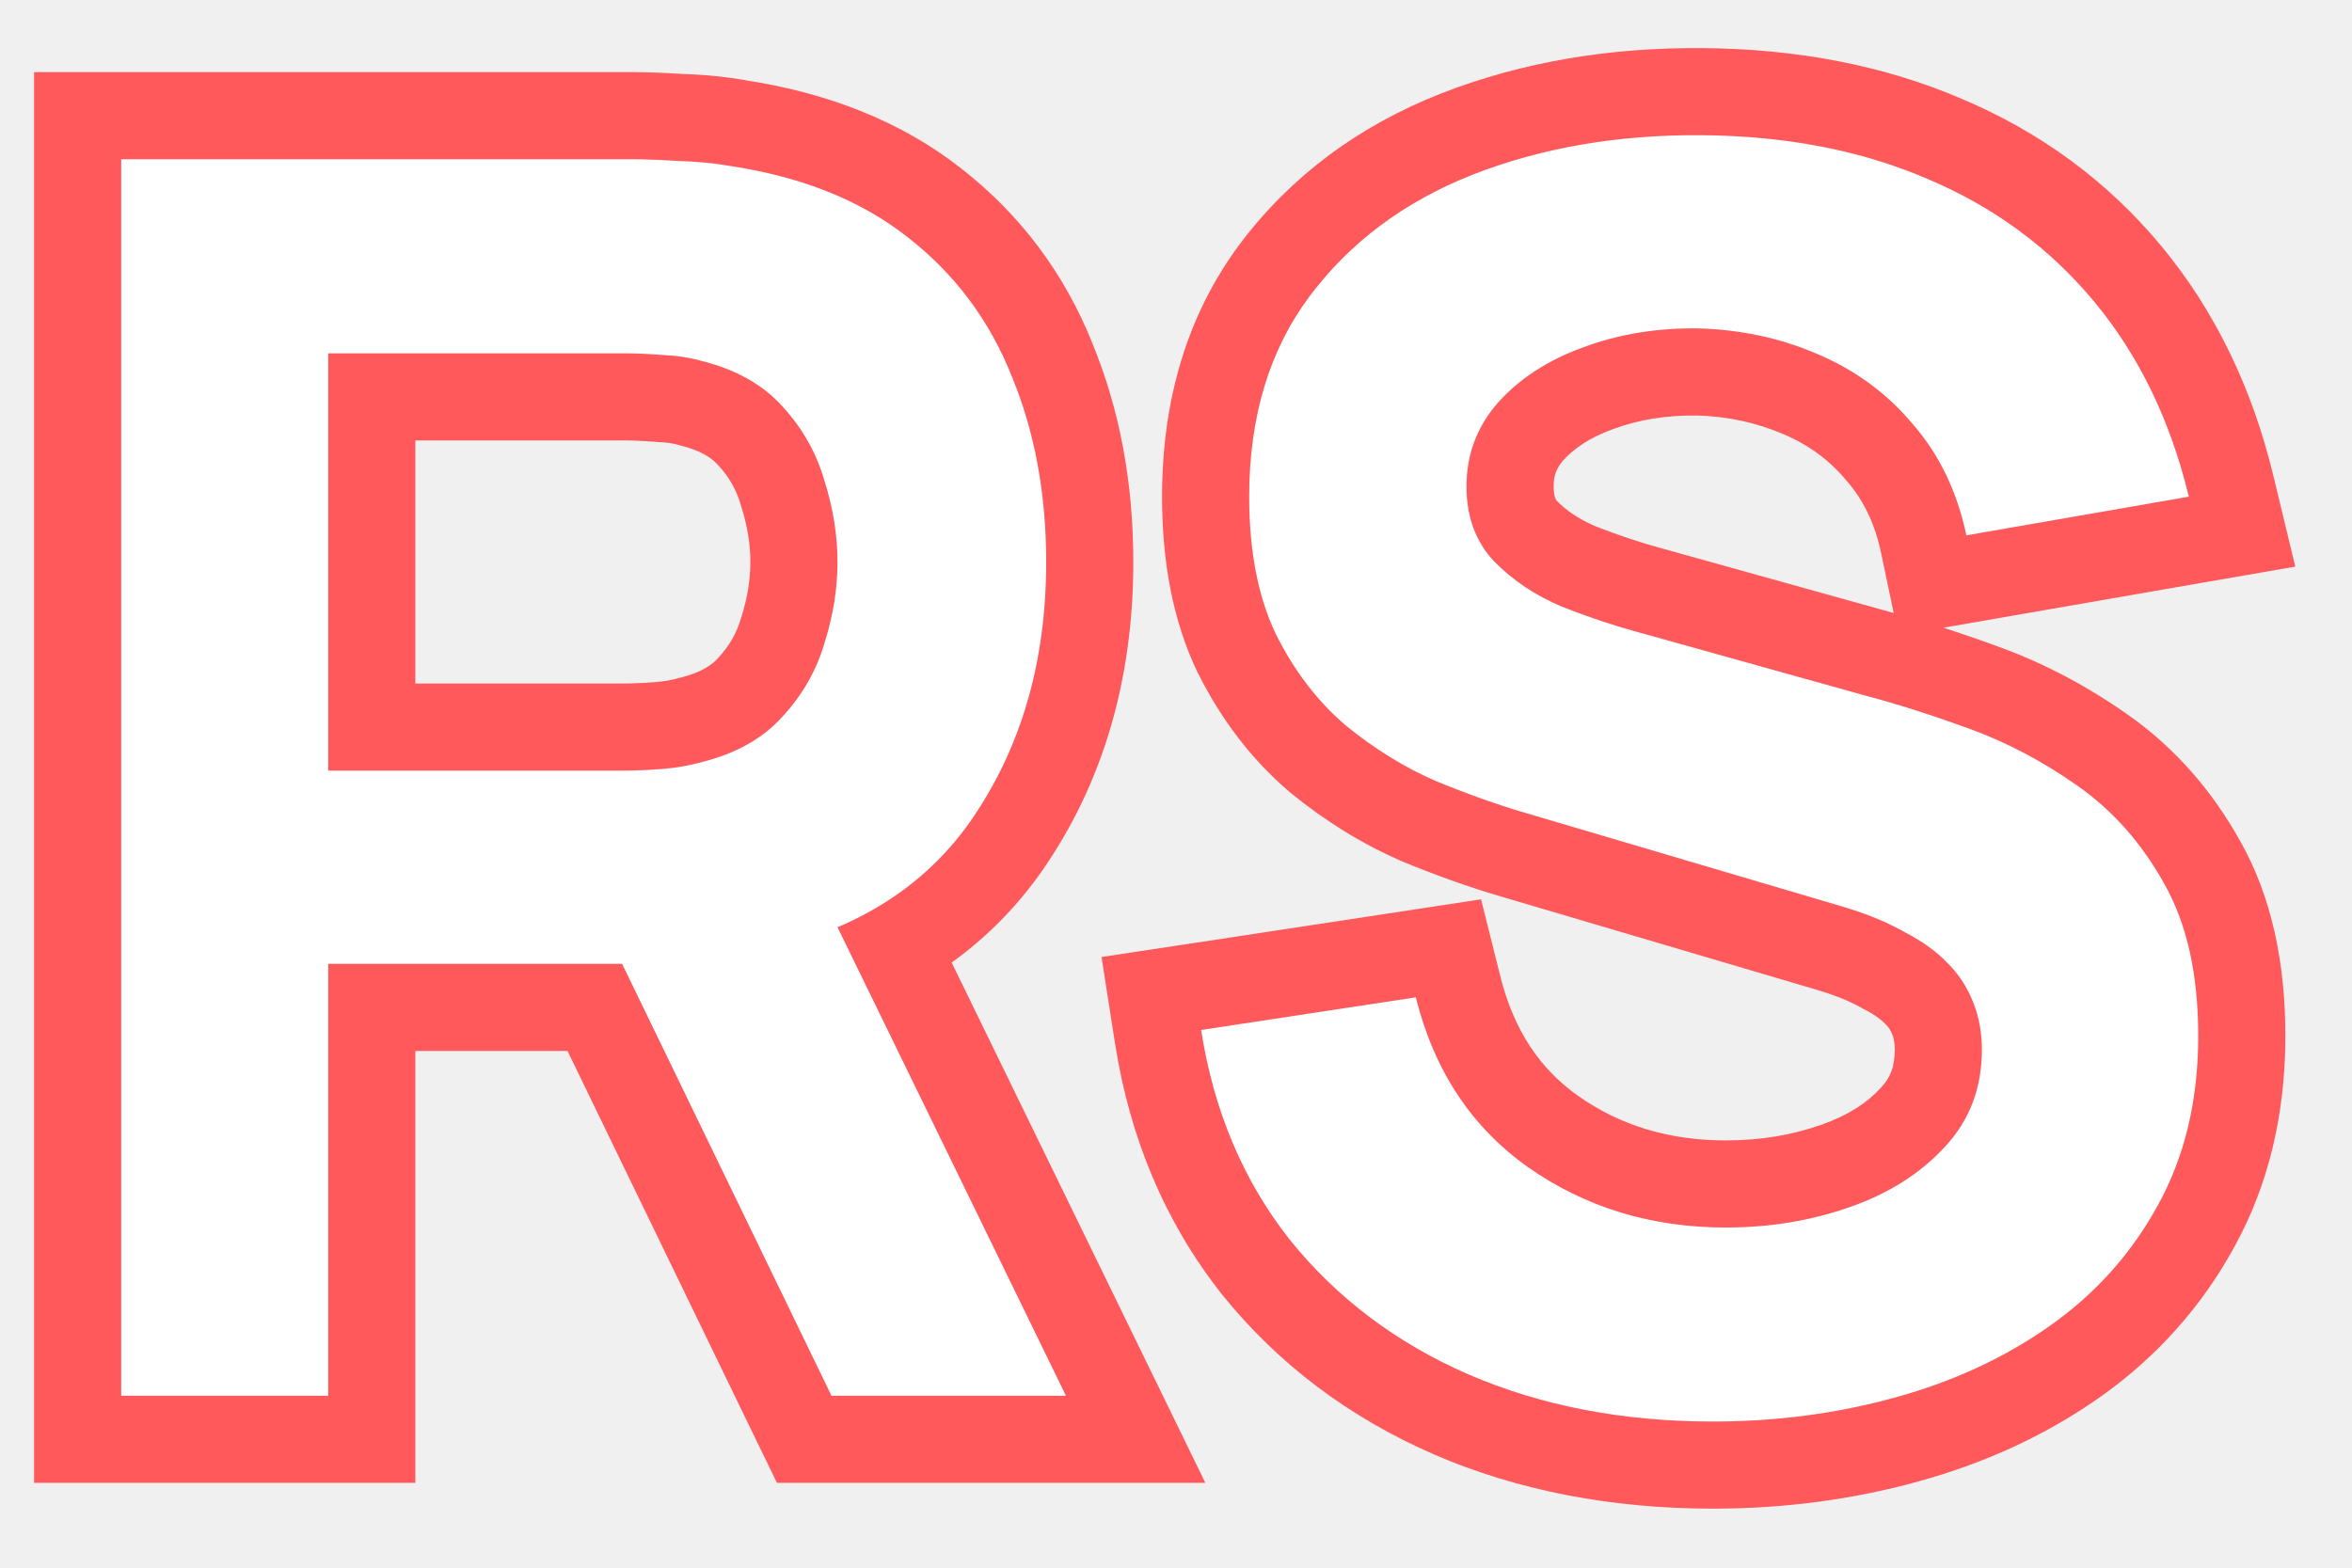
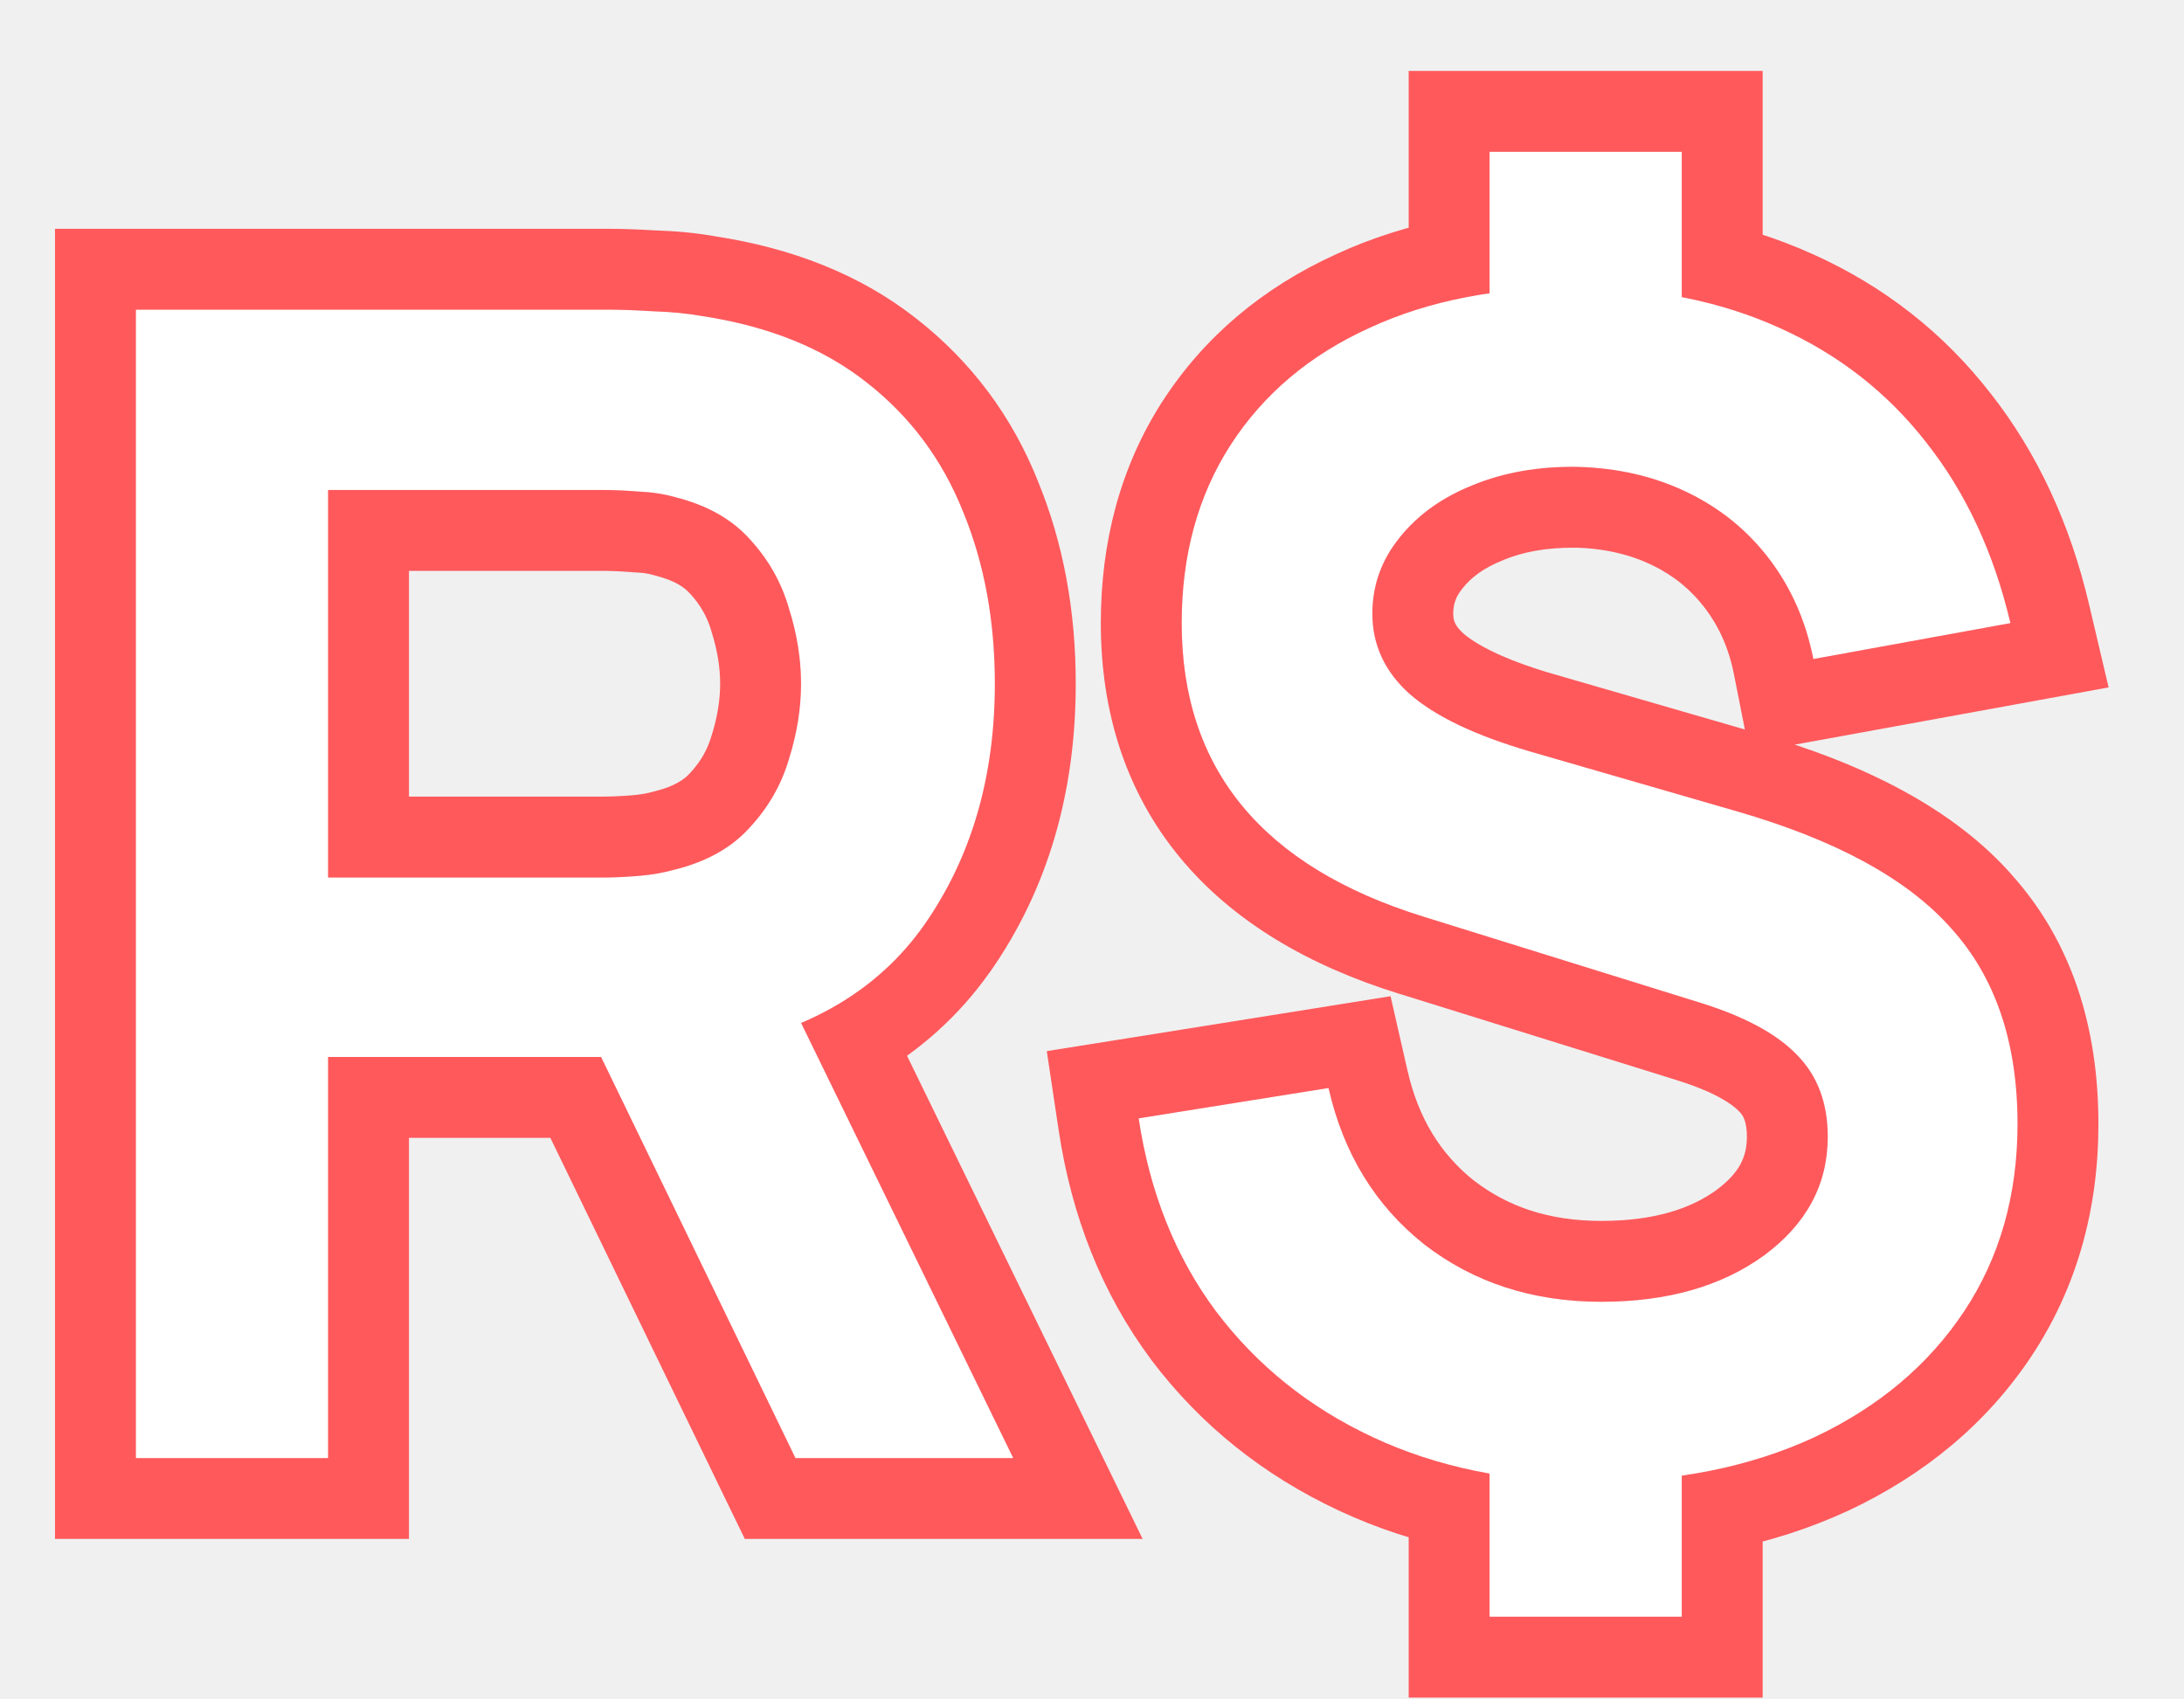
- <svg xmlns="http://www.w3.org/2000/svg" width="27" height="18" viewBox="0 0 27 18" fill="none">
-   <mask id="path-1-outside-1_576_2592" maskUnits="userSpaceOnUse" x="0" y="0.026" width="27" height="18" fill="black">
-     <rect fill="white" y="0.026" width="27" height="18" />
-     <path d="M1.391 16.026V1.828H7.258C7.396 1.828 7.573 1.835 7.79 1.848C8.007 1.855 8.208 1.874 8.392 1.907C9.213 2.032 9.89 2.305 10.423 2.726C10.962 3.146 11.36 3.679 11.616 4.323C11.879 4.96 12.01 5.67 12.01 6.453C12.01 7.609 11.718 8.605 11.133 9.44C10.548 10.268 9.65 10.781 8.441 10.978L7.425 11.067H3.768V16.026H1.391ZM9.545 16.026L6.745 10.249L9.161 9.716L12.237 16.026H9.545ZM3.768 8.848H7.159C7.291 8.848 7.439 8.842 7.603 8.829C7.767 8.816 7.918 8.789 8.056 8.75C8.451 8.651 8.76 8.477 8.983 8.227C9.213 7.978 9.374 7.695 9.466 7.379C9.565 7.064 9.614 6.755 9.614 6.453C9.614 6.15 9.565 5.841 9.466 5.526C9.374 5.204 9.213 4.918 8.983 4.668C8.76 4.418 8.451 4.244 8.056 4.145C7.918 4.106 7.767 4.083 7.603 4.076C7.439 4.063 7.291 4.057 7.159 4.057H3.768V8.848ZM19.665 16.322C18.626 16.322 17.689 16.141 16.855 15.78C16.026 15.418 15.343 14.902 14.804 14.232C14.271 13.555 13.933 12.753 13.788 11.826L16.253 11.451C16.463 12.293 16.894 12.944 17.545 13.404C18.202 13.864 18.958 14.094 19.812 14.094C20.319 14.094 20.795 14.015 21.242 13.857C21.689 13.7 22.05 13.469 22.327 13.167C22.609 12.865 22.751 12.493 22.751 12.053C22.751 11.856 22.718 11.675 22.652 11.511C22.586 11.34 22.488 11.188 22.356 11.057C22.231 10.926 22.067 10.807 21.863 10.702C21.666 10.59 21.436 10.495 21.173 10.416L17.505 9.332C17.19 9.24 16.848 9.118 16.48 8.967C16.118 8.809 15.773 8.595 15.444 8.326C15.122 8.05 14.856 7.701 14.646 7.281C14.442 6.854 14.34 6.328 14.34 5.703C14.34 4.79 14.57 4.024 15.03 3.406C15.497 2.781 16.122 2.315 16.904 2.006C17.692 1.697 18.567 1.546 19.526 1.552C20.499 1.559 21.367 1.726 22.129 2.055C22.892 2.377 23.529 2.847 24.042 3.465C24.555 4.083 24.916 4.829 25.127 5.703L22.573 6.147C22.468 5.647 22.264 5.223 21.962 4.875C21.666 4.52 21.301 4.251 20.867 4.067C20.44 3.882 19.983 3.784 19.497 3.771C19.024 3.764 18.583 3.836 18.176 3.988C17.775 4.132 17.449 4.343 17.2 4.619C16.956 4.895 16.835 5.217 16.835 5.585C16.835 5.933 16.94 6.219 17.15 6.443C17.361 6.66 17.62 6.834 17.929 6.965C18.245 7.09 18.564 7.195 18.886 7.281L21.429 7.991C21.778 8.083 22.169 8.208 22.603 8.365C23.037 8.523 23.454 8.743 23.855 9.026C24.256 9.309 24.584 9.68 24.841 10.14C25.104 10.6 25.235 11.185 25.235 11.895C25.235 12.631 25.081 13.279 24.772 13.838C24.47 14.39 24.059 14.85 23.539 15.218C23.02 15.586 22.425 15.862 21.755 16.046C21.091 16.23 20.394 16.322 19.665 16.322Z" />
+ <svg xmlns="http://www.w3.org/2000/svg" width="27" height="21" viewBox="0 0 27 21" fill="none">
+   <mask id="path-1-outside-1_236_8558" maskUnits="userSpaceOnUse" x="0" y="0.027" width="27" height="21" fill="black">
+     <rect fill="white" y="0.027" width="27" height="21" />
+     <path d="M1.68 18.027V3.829H7.547C7.685 3.829 7.862 3.836 8.079 3.849C8.296 3.856 8.497 3.875 8.681 3.908C9.502 4.033 10.179 4.306 10.712 4.727C11.251 5.147 11.648 5.68 11.905 6.324C12.168 6.961 12.299 7.671 12.299 8.454C12.299 9.61 12.007 10.606 11.422 11.441C10.837 12.269 9.939 12.782 8.73 12.979L7.714 13.068H4.056V18.027H1.68ZM9.834 18.027L7.034 12.249L9.45 11.717L12.526 18.027H9.834ZM4.056 10.85H7.448C7.58 10.85 7.727 10.843 7.892 10.83C8.056 10.817 8.207 10.79 8.345 10.751C8.74 10.652 9.049 10.478 9.272 10.228C9.502 9.979 9.663 9.696 9.755 9.38C9.854 9.065 9.903 8.756 9.903 8.454C9.903 8.151 9.854 7.842 9.755 7.527C9.663 7.205 9.502 6.919 9.272 6.669C9.049 6.419 8.74 6.245 8.345 6.146C8.207 6.107 8.056 6.084 7.892 6.077C7.727 6.064 7.58 6.058 7.448 6.058H4.056V10.85ZM18.415 19.989V17.653H20.791V19.989H18.415ZM18.415 4.214V1.877H20.791V4.214H18.415ZM19.658 18.323C18.658 18.323 17.765 18.139 16.976 17.771C16.187 17.403 15.54 16.884 15.033 16.213C14.534 15.543 14.215 14.747 14.077 13.827L16.424 13.452C16.608 14.261 17.002 14.905 17.607 15.385C18.218 15.858 18.948 16.095 19.796 16.095C20.611 16.095 21.281 15.904 21.807 15.523C22.333 15.135 22.596 14.646 22.596 14.054C22.596 13.64 22.471 13.305 22.221 13.048C21.971 12.785 21.57 12.568 21.018 12.397L17.597 11.333C15.605 10.715 14.609 9.505 14.609 7.704C14.609 6.863 14.81 6.13 15.211 5.505C15.618 4.874 16.19 4.391 16.926 4.056C17.663 3.714 18.53 3.547 19.529 3.553C20.456 3.56 21.281 3.727 22.004 4.056C22.734 4.385 23.338 4.858 23.818 5.476C24.305 6.094 24.65 6.837 24.854 7.704L22.418 8.148C22.326 7.681 22.145 7.27 21.876 6.915C21.607 6.56 21.268 6.284 20.86 6.087C20.453 5.89 19.999 5.785 19.5 5.772C19.02 5.765 18.589 5.841 18.208 5.998C17.827 6.15 17.525 6.367 17.301 6.649C17.078 6.925 16.966 7.238 16.966 7.586C16.966 7.974 17.12 8.306 17.429 8.582C17.745 8.858 18.241 9.094 18.918 9.292L21.472 10.031C22.701 10.386 23.585 10.869 24.124 11.48C24.67 12.085 24.942 12.89 24.942 13.896C24.942 14.777 24.722 15.549 24.282 16.213C23.841 16.877 23.224 17.396 22.428 17.771C21.633 18.139 20.709 18.323 19.658 18.323Z" />
  </mask>
-   <path d="M1.391 16.026V1.828H7.258C7.396 1.828 7.573 1.835 7.79 1.848C8.007 1.855 8.208 1.874 8.392 1.907C9.213 2.032 9.89 2.305 10.423 2.726C10.962 3.146 11.36 3.679 11.616 4.323C11.879 4.96 12.01 5.67 12.01 6.453C12.01 7.609 11.718 8.605 11.133 9.44C10.548 10.268 9.65 10.781 8.441 10.978L7.425 11.067H3.768V16.026H1.391ZM9.545 16.026L6.745 10.249L9.161 9.716L12.237 16.026H9.545ZM3.768 8.848H7.159C7.291 8.848 7.439 8.842 7.603 8.829C7.767 8.816 7.918 8.789 8.056 8.75C8.451 8.651 8.76 8.477 8.983 8.227C9.213 7.978 9.374 7.695 9.466 7.379C9.565 7.064 9.614 6.755 9.614 6.453C9.614 6.15 9.565 5.841 9.466 5.526C9.374 5.204 9.213 4.918 8.983 4.668C8.76 4.418 8.451 4.244 8.056 4.145C7.918 4.106 7.767 4.083 7.603 4.076C7.439 4.063 7.291 4.057 7.159 4.057H3.768V8.848ZM19.665 16.322C18.626 16.322 17.689 16.141 16.855 15.78C16.026 15.418 15.343 14.902 14.804 14.232C14.271 13.555 13.933 12.753 13.788 11.826L16.253 11.451C16.463 12.293 16.894 12.944 17.545 13.404C18.202 13.864 18.958 14.094 19.812 14.094C20.319 14.094 20.795 14.015 21.242 13.857C21.689 13.7 22.05 13.469 22.327 13.167C22.609 12.865 22.751 12.493 22.751 12.053C22.751 11.856 22.718 11.675 22.652 11.511C22.586 11.34 22.488 11.188 22.356 11.057C22.231 10.926 22.067 10.807 21.863 10.702C21.666 10.59 21.436 10.495 21.173 10.416L17.505 9.332C17.19 9.24 16.848 9.118 16.48 8.967C16.118 8.809 15.773 8.595 15.444 8.326C15.122 8.05 14.856 7.701 14.646 7.281C14.442 6.854 14.34 6.328 14.34 5.703C14.34 4.79 14.57 4.024 15.03 3.406C15.497 2.781 16.122 2.315 16.904 2.006C17.692 1.697 18.567 1.546 19.526 1.552C20.499 1.559 21.367 1.726 22.129 2.055C22.892 2.377 23.529 2.847 24.042 3.465C24.555 4.083 24.916 4.829 25.127 5.703L22.573 6.147C22.468 5.647 22.264 5.223 21.962 4.875C21.666 4.52 21.301 4.251 20.867 4.067C20.44 3.882 19.983 3.784 19.497 3.771C19.024 3.764 18.583 3.836 18.176 3.988C17.775 4.132 17.449 4.343 17.2 4.619C16.956 4.895 16.835 5.217 16.835 5.585C16.835 5.933 16.94 6.219 17.15 6.443C17.361 6.66 17.62 6.834 17.929 6.965C18.245 7.09 18.564 7.195 18.886 7.281L21.429 7.991C21.778 8.083 22.169 8.208 22.603 8.365C23.037 8.523 23.454 8.743 23.855 9.026C24.256 9.309 24.584 9.68 24.841 10.14C25.104 10.6 25.235 11.185 25.235 11.895C25.235 12.631 25.081 13.279 24.772 13.838C24.47 14.39 24.059 14.85 23.539 15.218C23.02 15.586 22.425 15.862 21.755 16.046C21.091 16.23 20.394 16.322 19.665 16.322Z" fill="white" />
-   <path d="M1.391 16.026H0.391V17.026H1.391V16.026ZM1.391 1.828V0.828H0.391V1.828H1.391ZM7.79 1.848L7.73 2.846L7.745 2.847L7.76 2.848L7.79 1.848ZM8.392 1.907L8.216 2.892L8.229 2.894L8.241 2.896L8.392 1.907ZM10.423 2.726L9.803 3.51L9.808 3.514L10.423 2.726ZM11.616 4.323L10.687 4.693L10.691 4.704L11.616 4.323ZM11.133 9.44L11.95 10.017L11.952 10.014L11.133 9.44ZM8.441 10.978L8.528 11.974L8.565 11.971L8.602 11.965L8.441 10.978ZM7.425 11.067V12.067H7.469L7.513 12.063L7.425 11.067ZM3.768 11.067V10.067H2.768V11.067H3.768ZM3.768 16.026V17.026H4.768V16.026H3.768ZM9.545 16.026L8.645 16.462L8.919 17.026H9.545V16.026ZM6.745 10.249L6.53 9.272L5.293 9.545L5.845 10.685L6.745 10.249ZM9.161 9.716L10.06 9.278L9.715 8.57L8.946 8.74L9.161 9.716ZM12.237 16.026V17.026H13.837L13.136 15.588L12.237 16.026ZM3.768 8.848H2.768V9.848H3.768V8.848ZM7.603 8.829L7.683 9.826L7.683 9.826L7.603 8.829ZM8.056 8.75L7.814 7.78L7.798 7.784L7.782 7.788L8.056 8.75ZM8.983 8.227L8.248 7.55L8.243 7.555L8.238 7.561L8.983 8.227ZM9.466 7.379L8.512 7.081L8.509 7.09L8.506 7.099L9.466 7.379ZM9.466 5.526L8.505 5.8L8.508 5.812L8.512 5.824L9.466 5.526ZM8.983 4.668L8.238 5.335L8.243 5.34L8.248 5.345L8.983 4.668ZM8.056 4.145L7.782 5.107L7.798 5.111L7.814 5.116L8.056 4.145ZM7.603 4.076L7.523 5.073L7.543 5.075L7.563 5.076L7.603 4.076ZM3.768 4.057V3.057H2.768V4.057H3.768ZM1.391 16.026H2.391V1.828H1.391H0.391V16.026H1.391ZM1.391 1.828V2.828H7.258V1.828V0.828H1.391V1.828ZM7.258 1.828V2.828C7.368 2.828 7.523 2.834 7.73 2.846L7.79 1.848L7.851 0.85C7.624 0.836 7.424 0.828 7.258 0.828V1.828ZM7.79 1.848L7.76 2.848C7.936 2.853 8.087 2.869 8.216 2.892L8.392 1.907L8.568 0.923C8.328 0.88 8.079 0.856 7.821 0.849L7.79 1.848ZM8.392 1.907L8.241 2.896C8.93 3.001 9.434 3.219 9.803 3.51L10.423 2.726L11.043 1.941C10.347 1.391 9.497 1.064 8.542 0.919L8.392 1.907ZM10.423 2.726L9.808 3.514C10.205 3.824 10.495 4.211 10.687 4.693L11.616 4.323L12.545 3.953C12.224 3.146 11.719 2.469 11.038 1.937L10.423 2.726ZM11.616 4.323L10.691 4.704C10.898 5.206 11.01 5.784 11.01 6.453H12.01H13.01C13.01 5.557 12.859 4.715 12.54 3.942L11.616 4.323ZM12.01 6.453H11.01C11.01 7.433 10.765 8.222 10.314 8.866L11.133 9.44L11.952 10.014C12.67 8.989 13.01 7.786 13.01 6.453H12.01ZM11.133 9.44L10.316 8.863C9.917 9.428 9.284 9.828 8.28 9.991L8.441 10.978L8.602 11.965C10.017 11.734 11.178 11.109 11.95 10.017L11.133 9.44ZM8.441 10.978L8.354 9.982L7.338 10.071L7.425 11.067L7.513 12.063L8.528 11.974L8.441 10.978ZM7.425 11.067V10.067H3.768V11.067V12.067H7.425V11.067ZM3.768 11.067H2.768V16.026H3.768H4.768V11.067H3.768ZM3.768 16.026V15.026H1.391V16.026V17.026H3.768V16.026ZM9.545 16.026L10.445 15.59L7.645 9.812L6.745 10.249L5.845 10.685L8.645 16.462L9.545 16.026ZM6.745 10.249L6.96 11.225L9.376 10.693L9.161 9.716L8.946 8.74L6.53 9.272L6.745 10.249ZM9.161 9.716L8.262 10.154L11.338 16.465L12.237 16.026L13.136 15.588L10.06 9.278L9.161 9.716ZM12.237 16.026V15.026H9.545V16.026V17.026H12.237V16.026ZM3.768 8.848V9.848H7.159V8.848V7.848H3.768V8.848ZM7.159 8.848V9.848C7.323 9.848 7.498 9.84 7.683 9.826L7.603 8.829L7.523 7.832C7.379 7.843 7.258 7.848 7.159 7.848V8.848ZM7.603 8.829L7.683 9.826C7.904 9.808 8.121 9.771 8.331 9.711L8.056 8.75L7.782 7.788C7.716 7.807 7.631 7.823 7.523 7.832L7.603 8.829ZM8.056 8.75L8.299 9.72C8.846 9.583 9.345 9.322 9.729 8.894L8.983 8.227L8.238 7.561C8.174 7.632 8.056 7.719 7.814 7.78L8.056 8.75ZM8.983 8.227L9.719 8.905C10.05 8.545 10.29 8.128 10.426 7.659L9.466 7.379L8.506 7.099C8.459 7.262 8.377 7.41 8.248 7.55L8.983 8.227ZM9.466 7.379L10.421 7.678C10.547 7.275 10.614 6.865 10.614 6.453H9.614H8.614C8.614 6.645 8.583 6.853 8.512 7.081L9.466 7.379ZM9.614 6.453H10.614C10.614 6.04 10.547 5.631 10.421 5.227L9.466 5.526L8.512 5.824C8.583 6.052 8.614 6.26 8.614 6.453H9.614ZM9.466 5.526L10.428 5.251C10.293 4.777 10.053 4.353 9.719 3.99L8.983 4.668L8.248 5.345C8.374 5.482 8.456 5.631 8.505 5.8L9.466 5.526ZM8.983 4.668L9.729 4.001C9.345 3.573 8.846 3.312 8.299 3.175L8.056 4.145L7.814 5.116C8.056 5.176 8.174 5.263 8.238 5.335L8.983 4.668ZM8.056 4.145L8.331 3.184C8.107 3.12 7.875 3.086 7.643 3.077L7.603 4.076L7.563 5.076C7.659 5.079 7.73 5.092 7.782 5.107L8.056 4.145ZM7.603 4.076L7.683 3.08C7.498 3.065 7.323 3.057 7.159 3.057V4.057V5.057C7.258 5.057 7.379 5.062 7.523 5.073L7.603 4.076ZM7.159 4.057V3.057H3.768V4.057V5.057H7.159V4.057ZM3.768 4.057H2.768V8.848H3.768H4.768V4.057H3.768ZM16.855 15.78L16.454 16.696L16.457 16.698L16.855 15.78ZM14.804 14.232L14.018 14.85L14.024 14.858L14.804 14.232ZM13.788 11.826L13.638 10.838L12.645 10.988L12.8 11.98L13.788 11.826ZM16.253 11.451L17.223 11.209L17.002 10.326L16.103 10.463L16.253 11.451ZM17.545 13.404L16.967 14.22L16.971 14.223L17.545 13.404ZM21.242 13.857L21.575 14.8L21.575 14.8L21.242 13.857ZM22.327 13.167L21.596 12.484L21.588 12.493L22.327 13.167ZM22.652 11.511L21.719 11.87L21.724 11.882L22.652 11.511ZM22.356 11.057L21.631 11.746L21.64 11.755L21.649 11.764L22.356 11.057ZM21.863 10.702L21.37 11.572L21.387 11.582L21.405 11.591L21.863 10.702ZM21.173 10.416L21.46 9.458L21.457 9.457L21.173 10.416ZM17.505 9.332L17.789 8.373L17.785 8.372L17.505 9.332ZM16.48 8.967L16.08 9.883L16.09 9.888L16.1 9.892L16.48 8.967ZM15.444 8.326L14.794 9.085L14.802 9.092L14.81 9.099L15.444 8.326ZM14.646 7.281L13.743 7.711L13.747 7.72L13.752 7.728L14.646 7.281ZM15.03 3.406L14.229 2.807L14.228 2.809L15.03 3.406ZM16.904 2.006L16.539 1.075L16.536 1.076L16.904 2.006ZM19.526 1.552L19.52 2.552L19.52 2.552L19.526 1.552ZM22.129 2.055L21.734 2.973L21.74 2.976L22.129 2.055ZM24.042 3.465L24.812 2.826L24.812 2.826L24.042 3.465ZM25.127 5.703L25.298 6.688L26.349 6.506L26.099 5.469L25.127 5.703ZM22.573 6.147L21.595 6.353L21.793 7.297L22.744 7.132L22.573 6.147ZM21.962 4.875L21.194 5.515L21.2 5.523L21.207 5.53L21.962 4.875ZM20.867 4.067L20.472 4.985L20.477 4.987L20.867 4.067ZM19.497 3.771L19.524 2.771L19.511 2.771L19.497 3.771ZM18.176 3.988L18.515 4.928L18.523 4.925L18.176 3.988ZM17.2 4.619L16.458 3.948L16.449 3.958L17.2 4.619ZM17.15 6.443L16.422 7.128L16.427 7.133L16.432 7.139L17.15 6.443ZM17.929 6.965L17.538 7.885L17.549 7.89L17.561 7.895L17.929 6.965ZM18.886 7.281L19.154 6.318L19.142 6.314L18.886 7.281ZM21.429 7.991L21.161 8.954L21.174 8.958L21.429 7.991ZM22.603 8.365L22.261 9.305L22.261 9.305L22.603 8.365ZM24.841 10.14L23.967 10.627L23.973 10.636L24.841 10.14ZM24.772 13.838L23.897 13.354L23.895 13.357L24.772 13.838ZM23.539 15.218L24.118 16.034L24.118 16.034L23.539 15.218ZM21.755 16.046L21.49 15.082L21.488 15.082L21.755 16.046ZM19.665 16.322V15.322C18.743 15.322 17.945 15.162 17.252 14.862L16.855 15.78L16.457 16.698C17.434 17.12 18.509 17.322 19.665 17.322V16.322ZM16.855 15.78L17.255 14.863C16.567 14.563 16.016 14.144 15.583 13.605L14.804 14.232L14.024 14.858C14.67 15.661 15.486 16.274 16.454 16.696L16.855 15.78ZM14.804 14.232L15.59 13.614C15.173 13.083 14.897 12.445 14.776 11.672L13.788 11.826L12.8 11.98C12.969 13.061 13.37 14.026 14.018 14.85L14.804 14.232ZM13.788 11.826L13.938 12.815L16.403 12.44L16.253 11.451L16.103 10.463L13.638 10.838L13.788 11.826ZM16.253 11.451L15.283 11.694C15.546 12.745 16.103 13.609 16.967 14.22L17.545 13.404L18.122 12.587C17.684 12.278 17.381 11.84 17.223 11.209L16.253 11.451ZM17.545 13.404L16.971 14.223C17.808 14.809 18.767 15.094 19.812 15.094V14.094V13.094C19.149 13.094 18.596 12.919 18.118 12.584L17.545 13.404ZM19.812 14.094V15.094C20.424 15.094 21.014 14.998 21.575 14.8L21.242 13.857L20.909 12.914C20.576 13.032 20.213 13.094 19.812 13.094V14.094ZM21.242 13.857L21.575 14.8C22.152 14.596 22.662 14.283 23.065 13.841L22.327 13.167L21.588 12.493C21.439 12.656 21.226 12.803 20.909 12.914L21.242 13.857ZM22.327 13.167L23.057 13.85C23.525 13.35 23.751 12.729 23.751 12.053H22.751H21.751C21.751 12.258 21.694 12.38 21.596 12.484L22.327 13.167ZM22.751 12.053H23.751C23.751 11.743 23.698 11.434 23.581 11.139L22.652 11.511L21.724 11.882C21.737 11.915 21.751 11.968 21.751 12.053H22.751ZM22.652 11.511L23.585 11.152C23.469 10.848 23.292 10.579 23.063 10.35L22.356 11.057L21.649 11.764C21.683 11.798 21.704 11.831 21.719 11.87L22.652 11.511ZM22.356 11.057L23.081 10.368C22.862 10.138 22.6 9.957 22.322 9.813L21.863 10.702L21.405 11.591C21.534 11.658 21.601 11.714 21.631 11.746L22.356 11.057ZM21.863 10.702L22.356 9.832C22.082 9.677 21.78 9.554 21.46 9.458L21.173 10.416L20.886 11.374C21.091 11.436 21.25 11.504 21.37 11.572L21.863 10.702ZM21.173 10.416L21.457 9.457L17.789 8.373L17.505 9.332L17.222 10.291L20.89 11.375L21.173 10.416ZM17.505 9.332L17.785 8.372C17.51 8.291 17.202 8.182 16.86 8.042L16.48 8.967L16.1 9.892C16.494 10.054 16.87 10.188 17.225 10.292L17.505 9.332ZM16.48 8.967L16.88 8.05C16.609 7.932 16.342 7.768 16.079 7.553L15.444 8.326L14.81 9.099C15.205 9.422 15.628 9.686 16.08 9.883L16.48 8.967ZM15.444 8.326L16.095 7.567C15.885 7.386 15.697 7.148 15.54 6.834L14.646 7.281L13.752 7.728C14.015 8.255 14.36 8.713 14.794 9.085L15.444 8.326ZM14.646 7.281L15.549 6.85C15.426 6.593 15.34 6.224 15.34 5.703H14.34H13.34C13.34 6.431 13.458 7.114 13.743 7.711L14.646 7.281ZM14.34 5.703H15.34C15.34 4.963 15.524 4.418 15.832 4.003L15.03 3.406L14.228 2.809C13.617 3.63 13.34 4.616 13.34 5.703H14.34ZM15.03 3.406L15.831 4.005C16.178 3.54 16.647 3.182 17.271 2.936L16.904 2.006L16.536 1.076C15.596 1.447 14.816 2.023 14.229 2.807L15.03 3.406ZM16.904 2.006L17.268 2.937C17.924 2.68 18.67 2.546 19.52 2.552L19.526 1.552L19.533 0.552C18.463 0.545 17.461 0.714 16.539 1.075L16.904 2.006ZM19.526 1.552L19.52 2.552C20.381 2.558 21.113 2.706 21.734 2.973L22.129 2.055L22.525 1.137C21.621 0.747 20.617 0.56 19.533 0.552L19.526 1.552ZM22.129 2.055L21.74 2.976C22.36 3.238 22.866 3.613 23.273 4.104L24.042 3.465L24.812 2.826C24.194 2.081 23.424 1.516 22.518 1.134L22.129 2.055ZM24.042 3.465L23.273 4.104C23.677 4.59 23.976 5.194 24.154 5.937L25.127 5.703L26.099 5.469C25.857 4.464 25.433 3.575 24.812 2.826L24.042 3.465ZM25.127 5.703L24.956 4.718L22.402 5.162L22.573 6.147L22.744 7.132L25.298 6.688L25.127 5.703ZM22.573 6.147L23.552 5.941C23.415 5.293 23.142 4.71 22.717 4.22L21.962 4.875L21.207 5.53C21.386 5.737 21.521 6.002 21.595 6.353L22.573 6.147ZM21.962 4.875L22.73 4.235C22.33 3.755 21.835 3.391 21.258 3.146L20.867 4.067L20.477 4.987C20.767 5.11 21.002 5.285 21.194 5.515L21.962 4.875ZM20.867 4.067L21.263 3.148C20.714 2.912 20.131 2.788 19.524 2.771L19.497 3.771L19.47 4.77C19.835 4.78 20.166 4.853 20.472 4.985L20.867 4.067ZM19.497 3.771L19.511 2.771C18.925 2.763 18.361 2.852 17.828 3.05L18.176 3.988L18.523 4.925C18.805 4.821 19.122 4.766 19.483 4.771L19.497 3.771ZM18.176 3.988L17.836 3.047C17.304 3.239 16.833 3.534 16.458 3.948L17.2 4.619L17.941 5.29C18.066 5.152 18.246 5.025 18.515 4.928L18.176 3.988ZM17.2 4.619L16.449 3.958C16.045 4.416 15.835 4.974 15.835 5.585H16.835H17.835C17.835 5.46 17.868 5.373 17.95 5.28L17.2 4.619ZM16.835 5.585H15.835C15.835 6.151 16.013 6.694 16.422 7.128L17.15 6.443L17.878 5.757C17.867 5.745 17.835 5.716 17.835 5.585H16.835ZM17.15 6.443L16.432 7.139C16.745 7.462 17.12 7.708 17.538 7.885L17.929 6.965L18.321 6.045C18.121 5.96 17.976 5.858 17.868 5.747L17.15 6.443ZM17.929 6.965L17.561 7.895C17.912 8.034 18.268 8.152 18.629 8.247L18.886 7.281L19.142 6.314C18.858 6.239 18.577 6.146 18.297 6.035L17.929 6.965ZM18.886 7.281L18.617 8.244L21.161 8.954L21.429 7.991L21.698 7.027L19.154 6.318L18.886 7.281ZM21.429 7.991L21.174 8.958C21.486 9.04 21.848 9.155 22.261 9.305L22.603 8.365L22.944 7.426C22.49 7.26 22.069 7.125 21.685 7.024L21.429 7.991ZM22.603 8.365L22.261 9.305C22.607 9.431 22.946 9.608 23.279 9.843L23.855 9.026L24.431 8.209C23.962 7.878 23.466 7.615 22.944 7.426L22.603 8.365ZM23.855 9.026L23.279 9.843C23.548 10.033 23.779 10.288 23.967 10.627L24.841 10.14L25.714 9.653C25.39 9.072 24.964 8.584 24.431 8.209L23.855 9.026ZM24.841 10.14L23.973 10.636C24.125 10.902 24.235 11.302 24.235 11.895H25.235H26.235C26.235 11.068 26.083 10.298 25.709 9.644L24.841 10.14ZM25.235 11.895H24.235C24.235 12.488 24.112 12.964 23.897 13.354L24.772 13.838L25.647 14.321C26.05 13.593 26.235 12.774 26.235 11.895H25.235ZM24.772 13.838L23.895 13.357C23.666 13.775 23.358 14.121 22.961 14.402L23.539 15.218L24.118 16.034C24.759 15.579 25.273 15.005 25.649 14.318L24.772 13.838ZM23.539 15.218L22.961 14.402C22.545 14.697 22.058 14.926 21.49 15.082L21.755 16.046L22.02 17.01C22.792 16.798 23.495 16.475 24.118 16.034L23.539 15.218ZM21.755 16.046L21.488 15.082C20.916 15.241 20.309 15.322 19.665 15.322V16.322V17.322C20.479 17.322 21.266 17.219 22.022 17.01L21.755 16.046Z" fill="#FF595C" mask="url(#path-1-outside-1_576_2592)" />
+   <path d="M1.68 18.027V3.829H7.547C7.685 3.829 7.862 3.836 8.079 3.849C8.296 3.856 8.497 3.875 8.681 3.908C9.502 4.033 10.179 4.306 10.712 4.727C11.251 5.147 11.648 5.68 11.905 6.324C12.168 6.961 12.299 7.671 12.299 8.454C12.299 9.61 12.007 10.606 11.422 11.441C10.837 12.269 9.939 12.782 8.73 12.979L7.714 13.068H4.056V18.027H1.68ZM9.834 18.027L7.034 12.249L9.45 11.717L12.526 18.027H9.834ZM4.056 10.85H7.448C7.58 10.85 7.727 10.843 7.892 10.83C8.056 10.817 8.207 10.79 8.345 10.751C8.74 10.652 9.049 10.478 9.272 10.228C9.502 9.979 9.663 9.696 9.755 9.38C9.854 9.065 9.903 8.756 9.903 8.454C9.903 8.151 9.854 7.842 9.755 7.527C9.663 7.205 9.502 6.919 9.272 6.669C9.049 6.419 8.74 6.245 8.345 6.146C8.207 6.107 8.056 6.084 7.892 6.077C7.727 6.064 7.58 6.058 7.448 6.058H4.056V10.85ZM18.415 19.989V17.653H20.791V19.989H18.415ZM18.415 4.214V1.877H20.791V4.214H18.415ZM19.658 18.323C18.658 18.323 17.765 18.139 16.976 17.771C16.187 17.403 15.54 16.884 15.033 16.213C14.534 15.543 14.215 14.747 14.077 13.827L16.424 13.452C16.608 14.261 17.002 14.905 17.607 15.385C18.218 15.858 18.948 16.095 19.796 16.095C20.611 16.095 21.281 15.904 21.807 15.523C22.333 15.135 22.596 14.646 22.596 14.054C22.596 13.64 22.471 13.305 22.221 13.048C21.971 12.785 21.57 12.568 21.018 12.397L17.597 11.333C15.605 10.715 14.609 9.505 14.609 7.704C14.609 6.863 14.81 6.13 15.211 5.505C15.618 4.874 16.19 4.391 16.926 4.056C17.663 3.714 18.53 3.547 19.529 3.553C20.456 3.56 21.281 3.727 22.004 4.056C22.734 4.385 23.338 4.858 23.818 5.476C24.305 6.094 24.65 6.837 24.854 7.704L22.418 8.148C22.326 7.681 22.145 7.27 21.876 6.915C21.607 6.56 21.268 6.284 20.86 6.087C20.453 5.89 19.999 5.785 19.5 5.772C19.02 5.765 18.589 5.841 18.208 5.998C17.827 6.15 17.525 6.367 17.301 6.649C17.078 6.925 16.966 7.238 16.966 7.586C16.966 7.974 17.12 8.306 17.429 8.582C17.745 8.858 18.241 9.094 18.918 9.292L21.472 10.031C22.701 10.386 23.585 10.869 24.124 11.48C24.67 12.085 24.942 12.89 24.942 13.896C24.942 14.777 24.722 15.549 24.282 16.213C23.841 16.877 23.224 17.396 22.428 17.771C21.633 18.139 20.709 18.323 19.658 18.323Z" fill="white" />
+   <path d="M1.68 18.027H0.68V19.027H1.68V18.027ZM1.68 3.829V2.829H0.68V3.829H1.68ZM8.079 3.849L8.019 4.847L8.034 4.848L8.049 4.849L8.079 3.849ZM8.681 3.908L8.505 4.893L8.518 4.895L8.53 4.897L8.681 3.908ZM10.712 4.727L10.092 5.511L10.096 5.515L10.712 4.727ZM11.905 6.324L10.976 6.694L10.98 6.705L11.905 6.324ZM11.422 11.441L12.238 12.018L12.241 12.015L11.422 11.441ZM8.73 12.979L8.817 13.975L8.854 13.972L8.891 13.966L8.73 12.979ZM7.714 13.068V14.068H7.758L7.801 14.064L7.714 13.068ZM4.056 13.068V12.068H3.056V13.068H4.056ZM4.056 18.027V19.027H5.056V18.027H4.056ZM9.834 18.027L8.934 18.463L9.208 19.027H9.834V18.027ZM7.034 12.249L6.819 11.273L5.582 11.546L6.134 12.686L7.034 12.249ZM9.45 11.717L10.348 11.279L10.003 10.571L9.234 10.741L9.45 11.717ZM12.526 18.027V19.027H14.126L13.425 17.589L12.526 18.027ZM4.056 10.85H3.056V11.85H4.056V10.85ZM7.892 10.83L7.972 11.827L7.972 11.827L7.892 10.83ZM8.345 10.751L8.103 9.781L8.087 9.785L8.071 9.789L8.345 10.751ZM9.272 10.228L8.537 9.551L8.532 9.556L8.527 9.562L9.272 10.228ZM9.755 9.38L8.801 9.082L8.798 9.091L8.795 9.1L9.755 9.38ZM9.755 7.527L8.794 7.801L8.797 7.813L8.801 7.825L9.755 7.527ZM9.272 6.669L8.527 7.336L8.532 7.341L8.537 7.346L9.272 6.669ZM8.345 6.146L8.071 7.108L8.087 7.112L8.103 7.117L8.345 6.146ZM7.892 6.077L7.812 7.074L7.832 7.076L7.852 7.077L7.892 6.077ZM4.056 6.058V5.058H3.056V6.058H4.056ZM1.68 18.027H2.68V3.829H1.68H0.68V18.027H1.68ZM1.68 3.829V4.829H7.547V3.829V2.829H1.68V3.829ZM7.547 3.829V4.829C7.657 4.829 7.812 4.835 8.019 4.847L8.079 3.849L8.14 2.851C7.913 2.837 7.713 2.829 7.547 2.829V3.829ZM8.079 3.849L8.049 4.849C8.225 4.854 8.376 4.87 8.505 4.893L8.681 3.908L8.856 2.924C8.617 2.881 8.368 2.857 8.109 2.849L8.079 3.849ZM8.681 3.908L8.53 4.897C9.219 5.001 9.723 5.22 10.092 5.511L10.712 4.727L11.332 3.942C10.636 3.392 9.786 3.065 8.831 2.92L8.681 3.908ZM10.712 4.727L10.096 5.515C10.493 5.825 10.784 6.212 10.976 6.694L11.905 6.324L12.834 5.954C12.513 5.147 12.008 4.47 11.327 3.938L10.712 4.727ZM11.905 6.324L10.98 6.705C11.187 7.207 11.299 7.785 11.299 8.454H12.299H13.299C13.299 7.558 13.148 6.716 12.829 5.943L11.905 6.324ZM12.299 8.454H11.299C11.299 9.434 11.054 10.223 10.603 10.867L11.422 11.441L12.241 12.015C12.959 10.99 13.299 9.787 13.299 8.454H12.299ZM11.422 11.441L10.605 10.864C10.206 11.429 9.573 11.829 8.569 11.992L8.73 12.979L8.891 13.966C10.306 13.735 11.467 13.11 12.238 12.018L11.422 11.441ZM8.73 12.979L8.643 11.983L7.627 12.072L7.714 13.068L7.801 14.064L8.817 13.975L8.73 12.979ZM7.714 13.068V12.068H4.056V13.068V14.068H7.714V13.068ZM4.056 13.068H3.056V18.027H4.056H5.056V13.068H4.056ZM4.056 18.027V17.027H1.68V18.027V19.027H4.056V18.027ZM9.834 18.027L10.734 17.591L7.934 11.813L7.034 12.249L6.134 12.686L8.934 18.463L9.834 18.027ZM7.034 12.249L7.249 13.226L9.665 12.694L9.45 11.717L9.234 10.741L6.819 11.273L7.034 12.249ZM9.45 11.717L8.551 12.155L11.627 18.465L12.526 18.027L13.425 17.589L10.348 11.279L9.45 11.717ZM12.526 18.027V17.027H9.834V18.027V19.027H12.526V18.027ZM4.056 10.85V11.85H7.448V10.85V9.849H4.056V10.85ZM7.448 10.85V11.85C7.612 11.85 7.787 11.841 7.972 11.827L7.892 10.83L7.812 9.833C7.668 9.844 7.547 9.849 7.448 9.849V10.85ZM7.892 10.83L7.972 11.827C8.192 11.809 8.41 11.773 8.62 11.712L8.345 10.751L8.071 9.789C8.005 9.808 7.92 9.824 7.812 9.833L7.892 10.83ZM8.345 10.751L8.588 11.721C9.135 11.584 9.634 11.323 10.017 10.895L9.272 10.228L8.527 9.562C8.463 9.633 8.345 9.72 8.103 9.781L8.345 10.751ZM9.272 10.228L10.008 10.906C10.339 10.546 10.579 10.129 10.715 9.66L9.755 9.38L8.795 9.1C8.748 9.263 8.666 9.411 8.537 9.551L9.272 10.228ZM9.755 9.38L10.71 9.679C10.836 9.276 10.903 8.866 10.903 8.454H9.903H8.903C8.903 8.646 8.872 8.854 8.801 9.082L9.755 9.38ZM9.903 8.454H10.903C10.903 8.041 10.836 7.632 10.71 7.228L9.755 7.527L8.801 7.825C8.872 8.053 8.903 8.261 8.903 8.454H9.903ZM9.755 7.527L10.717 7.252C10.581 6.778 10.342 6.354 10.008 5.991L9.272 6.669L8.537 7.346C8.662 7.483 8.745 7.632 8.794 7.801L9.755 7.527ZM9.272 6.669L10.017 6.002C9.634 5.574 9.135 5.313 8.588 5.176L8.345 6.146L8.103 7.117C8.345 7.177 8.463 7.264 8.527 7.336L9.272 6.669ZM8.345 6.146L8.62 5.185C8.395 5.121 8.164 5.087 7.932 5.078L7.892 6.077L7.852 7.077C7.948 7.08 8.019 7.093 8.071 7.108L8.345 6.146ZM7.892 6.077L7.972 5.081C7.787 5.066 7.612 5.058 7.448 5.058V6.058V7.058C7.547 7.058 7.668 7.063 7.812 7.074L7.892 6.077ZM7.448 6.058V5.058H4.056V6.058V7.058H7.448V6.058ZM4.056 6.058H3.056V10.85H4.056H5.056V6.058H4.056ZM18.415 19.989H17.415V20.989H18.415V19.989ZM18.415 17.653V16.653H17.415V17.653H18.415ZM20.791 17.653H21.791V16.653H20.791V17.653ZM20.791 19.989V20.989H21.791V19.989H20.791ZM18.415 4.214H17.415V5.214H18.415V4.214ZM18.415 1.877V0.877H17.415V1.877H18.415ZM20.791 1.877H21.791V0.877H20.791V1.877ZM20.791 4.214V5.214H21.791V4.214H20.791ZM16.976 17.771L16.553 18.677L16.976 17.771ZM15.033 16.213L14.231 16.811L14.235 16.816L15.033 16.213ZM14.077 13.827L13.919 12.84L12.941 12.996L13.088 13.975L14.077 13.827ZM16.424 13.452L17.399 13.23L17.191 12.317L16.266 12.465L16.424 13.452ZM17.607 15.385L16.985 16.168L16.995 16.176L17.607 15.385ZM21.807 15.523L22.394 16.333L22.401 16.328L21.807 15.523ZM22.221 13.048L21.496 13.737L21.505 13.746L22.221 13.048ZM21.018 12.397L20.721 13.352L20.723 13.353L21.018 12.397ZM17.597 11.333L17.894 10.378L17.893 10.377L17.597 11.333ZM15.211 5.505L14.371 4.963L14.369 4.965L15.211 5.505ZM16.926 4.056L17.341 4.966L17.348 4.963L16.926 4.056ZM19.529 3.553L19.537 2.553L19.536 2.553L19.529 3.553ZM22.004 4.056L21.59 4.966L21.593 4.968L22.004 4.056ZM23.818 5.476L23.029 6.089L23.033 6.094L23.818 5.476ZM24.854 7.704L25.033 8.688L26.068 8.499L25.827 7.476L24.854 7.704ZM22.418 8.148L21.437 8.341L21.628 9.308L22.598 9.132L22.418 8.148ZM20.86 6.087L21.296 5.187L21.296 5.187L20.86 6.087ZM19.5 5.772L19.526 4.772L19.514 4.772L19.5 5.772ZM18.208 5.998L18.577 6.928L18.584 6.925L18.59 6.922L18.208 5.998ZM17.301 6.649L18.078 7.278L18.085 7.269L17.301 6.649ZM17.429 8.582L16.763 9.327L16.771 9.334L17.429 8.582ZM18.918 9.292L18.638 10.252L18.64 10.252L18.918 9.292ZM21.472 10.031L21.194 10.992L21.194 10.992L21.472 10.031ZM24.124 11.48L23.374 12.142L23.381 12.15L24.124 11.48ZM24.282 16.213L25.115 16.766L25.115 16.766L24.282 16.213ZM22.428 17.771L22.848 18.678L22.854 18.676L22.428 17.771ZM18.415 19.989H19.415V17.653H18.415H17.415V19.989H18.415ZM18.415 17.653V18.653H20.791V17.653V16.653H18.415V17.653ZM20.791 17.653H19.791V19.989H20.791H21.791V17.653H20.791ZM20.791 19.989V18.989H18.415V19.989V20.989H20.791V19.989ZM18.415 4.214H19.415V1.877H18.415H17.415V4.214H18.415ZM18.415 1.877V2.877H20.791V1.877V0.877H18.415V1.877ZM20.791 1.877H19.791V4.214H20.791H21.791V1.877H20.791ZM20.791 4.214V3.214H18.415V4.214V5.214H20.791V4.214ZM19.658 18.323V17.323C18.783 17.323 18.037 17.163 17.399 16.865L16.976 17.771L16.553 18.677C17.492 19.116 18.534 19.323 19.658 19.323V18.323ZM16.976 17.771L17.399 16.865C16.752 16.563 16.236 16.146 15.832 15.611L15.033 16.213L14.235 16.816C14.843 17.621 15.622 18.243 16.553 18.677L16.976 17.771ZM15.033 16.213L15.835 15.616C15.445 15.092 15.182 14.455 15.066 13.679L14.077 13.827L13.088 13.975C13.248 15.04 13.623 15.994 14.232 16.811L15.033 16.213ZM14.077 13.827L14.235 14.815L16.581 14.44L16.424 13.452L16.266 12.465L13.919 12.84L14.077 13.827ZM16.424 13.452L15.448 13.674C15.679 14.687 16.189 15.536 16.985 16.168L17.607 15.385L18.228 14.602C17.816 14.274 17.536 13.835 17.399 13.23L16.424 13.452ZM17.607 15.385L16.995 16.176C17.798 16.798 18.749 17.095 19.796 17.095V16.095V15.095C19.146 15.095 18.638 14.918 18.219 14.594L17.607 15.385ZM19.796 16.095V17.095C20.767 17.095 21.658 16.866 22.394 16.333L21.807 15.523L21.22 14.713C20.904 14.942 20.454 15.095 19.796 15.095V16.095ZM21.807 15.523L22.401 16.328C23.151 15.774 23.596 15 23.596 14.054H22.596H21.596C21.596 14.291 21.515 14.496 21.213 14.718L21.807 15.523ZM22.596 14.054H23.596C23.596 13.423 23.398 12.823 22.937 12.35L22.221 13.048L21.505 13.746C21.544 13.786 21.596 13.856 21.596 14.054H22.596ZM22.221 13.048L22.946 12.359C22.528 11.92 21.942 11.637 21.314 11.442L21.018 12.397L20.723 13.353C21.199 13.5 21.414 13.651 21.496 13.737L22.221 13.048ZM21.018 12.397L21.315 11.443L17.894 10.378L17.597 11.333L17.3 12.287L20.721 13.352L21.018 12.397ZM17.597 11.333L17.893 10.377C17.023 10.108 16.467 9.738 16.128 9.326C15.799 8.927 15.609 8.409 15.609 7.704H14.609H13.609C13.609 8.8 13.917 9.788 14.584 10.598C15.241 11.395 16.179 11.94 17.301 12.288L17.597 11.333ZM14.609 7.704H15.609C15.609 7.028 15.768 6.488 16.052 6.046L15.211 5.505L14.369 4.965C13.851 5.772 13.609 6.698 13.609 7.704H14.609ZM15.211 5.505L16.051 6.048C16.347 5.59 16.765 5.228 17.341 4.966L16.926 4.056L16.512 3.146C15.616 3.554 14.89 4.159 14.371 4.963L15.211 5.505ZM16.926 4.056L17.348 4.963C17.922 4.696 18.638 4.547 19.523 4.553L19.529 3.553L19.536 2.553C18.422 2.546 17.403 2.732 16.505 3.149L16.926 4.056ZM19.529 3.553L19.522 4.553C20.332 4.559 21.015 4.705 21.59 4.966L22.004 4.056L22.418 3.146C21.548 2.75 20.58 2.561 19.537 2.553L19.529 3.553ZM22.004 4.056L21.593 4.968C22.178 5.231 22.651 5.603 23.029 6.089L23.818 5.476L24.608 4.863C24.026 4.113 23.29 3.538 22.415 3.144L22.004 4.056ZM23.818 5.476L23.033 6.094C23.417 6.583 23.705 7.188 23.88 7.933L24.854 7.704L25.827 7.476C25.595 6.485 25.192 5.604 24.604 4.857L23.818 5.476ZM24.854 7.704L24.674 6.72L22.239 7.164L22.418 8.148L22.598 9.132L25.033 8.688L24.854 7.704ZM22.418 8.148L23.399 7.954C23.28 7.349 23.04 6.795 22.672 6.311L21.876 6.915L21.079 7.52C21.251 7.746 21.373 8.014 21.437 8.341L22.418 8.148ZM21.876 6.915L22.672 6.311C22.306 5.828 21.843 5.452 21.296 5.187L20.86 6.087L20.425 6.987C20.693 7.117 20.907 7.293 21.079 7.52L21.876 6.915ZM20.86 6.087L21.296 5.187C20.748 4.922 20.153 4.789 19.526 4.772L19.5 5.772L19.474 6.771C19.846 6.781 20.158 6.858 20.425 6.987L20.86 6.087ZM19.5 5.772L19.514 4.772C18.92 4.764 18.351 4.857 17.826 5.074L18.208 5.998L18.59 6.922C18.828 6.824 19.12 6.767 19.486 6.772L19.5 5.772ZM18.208 5.998L17.84 5.069C17.318 5.276 16.863 5.59 16.517 6.029L17.301 6.649L18.085 7.269C18.186 7.143 18.336 7.024 18.577 6.928L18.208 5.998ZM17.301 6.649L16.524 6.02C16.159 6.47 15.966 7.004 15.966 7.586H16.966H17.966C17.966 7.471 17.996 7.38 18.078 7.278L17.301 6.649ZM16.966 7.586H15.966C15.966 8.28 16.258 8.876 16.763 9.327L17.429 8.582L18.096 7.836C17.983 7.735 17.966 7.668 17.966 7.586H16.966ZM17.429 8.582L16.771 9.334C17.246 9.75 17.904 10.038 18.638 10.252L18.918 9.292L19.198 8.332C18.578 8.151 18.243 7.965 18.088 7.829L17.429 8.582ZM18.918 9.292L18.64 10.252L21.194 10.992L21.472 10.031L21.75 9.071L19.196 8.331L18.918 9.292ZM21.472 10.031L21.194 10.992C22.336 11.322 23.014 11.733 23.374 12.142L24.124 11.48L24.874 10.819C24.157 10.005 23.066 9.45 21.749 9.07L21.472 10.031ZM24.124 11.48L23.381 12.15C23.725 12.531 23.942 13.077 23.942 13.896H24.942H25.942C25.942 12.704 25.614 11.64 24.866 10.811L24.124 11.48ZM24.942 13.896H23.942C23.942 14.602 23.769 15.177 23.448 15.66L24.282 16.213L25.115 16.766C25.675 15.921 25.942 14.952 25.942 13.896H24.942ZM24.282 16.213L23.448 15.66C23.119 16.157 22.65 16.561 22.002 16.866L22.428 17.771L22.854 18.676C23.797 18.231 24.563 17.598 25.115 16.766L24.282 16.213ZM22.428 17.771L22.008 16.863C21.368 17.16 20.593 17.323 19.658 17.323V18.323V19.323C20.826 19.323 21.898 19.119 22.848 18.678L22.428 17.771Z" fill="#FF595C" mask="url(#path-1-outside-1_236_8558)" />
</svg>
